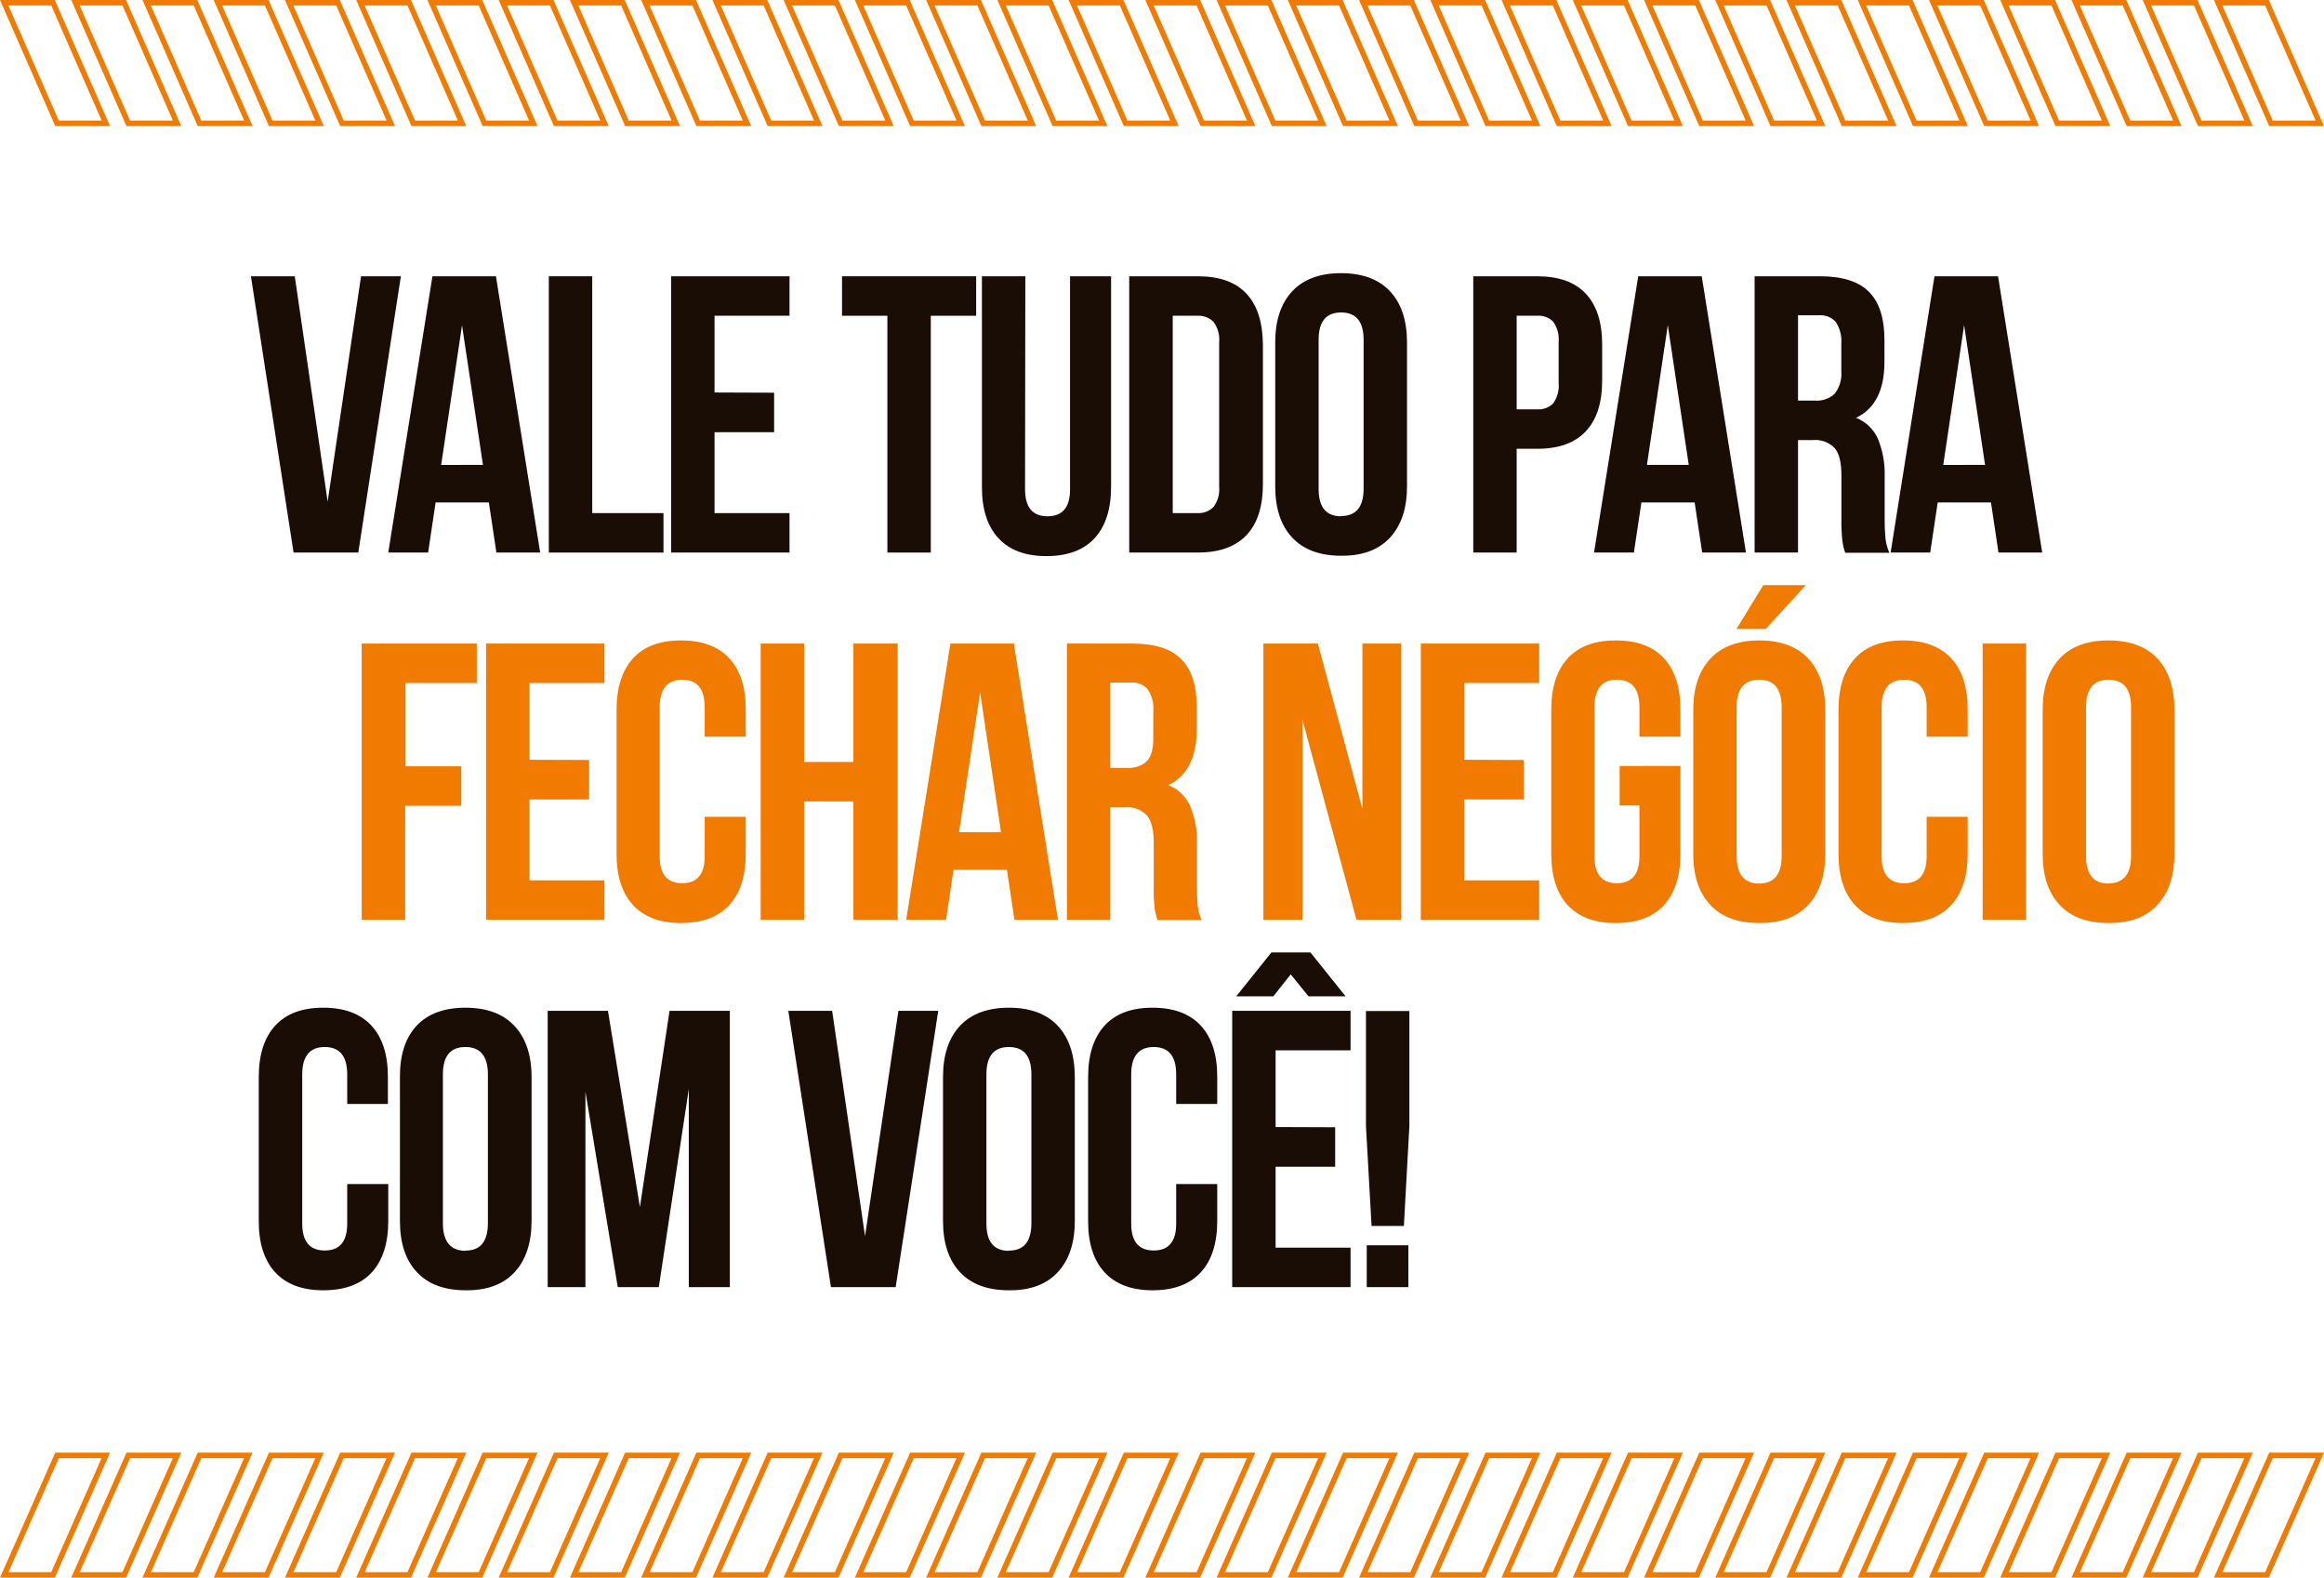
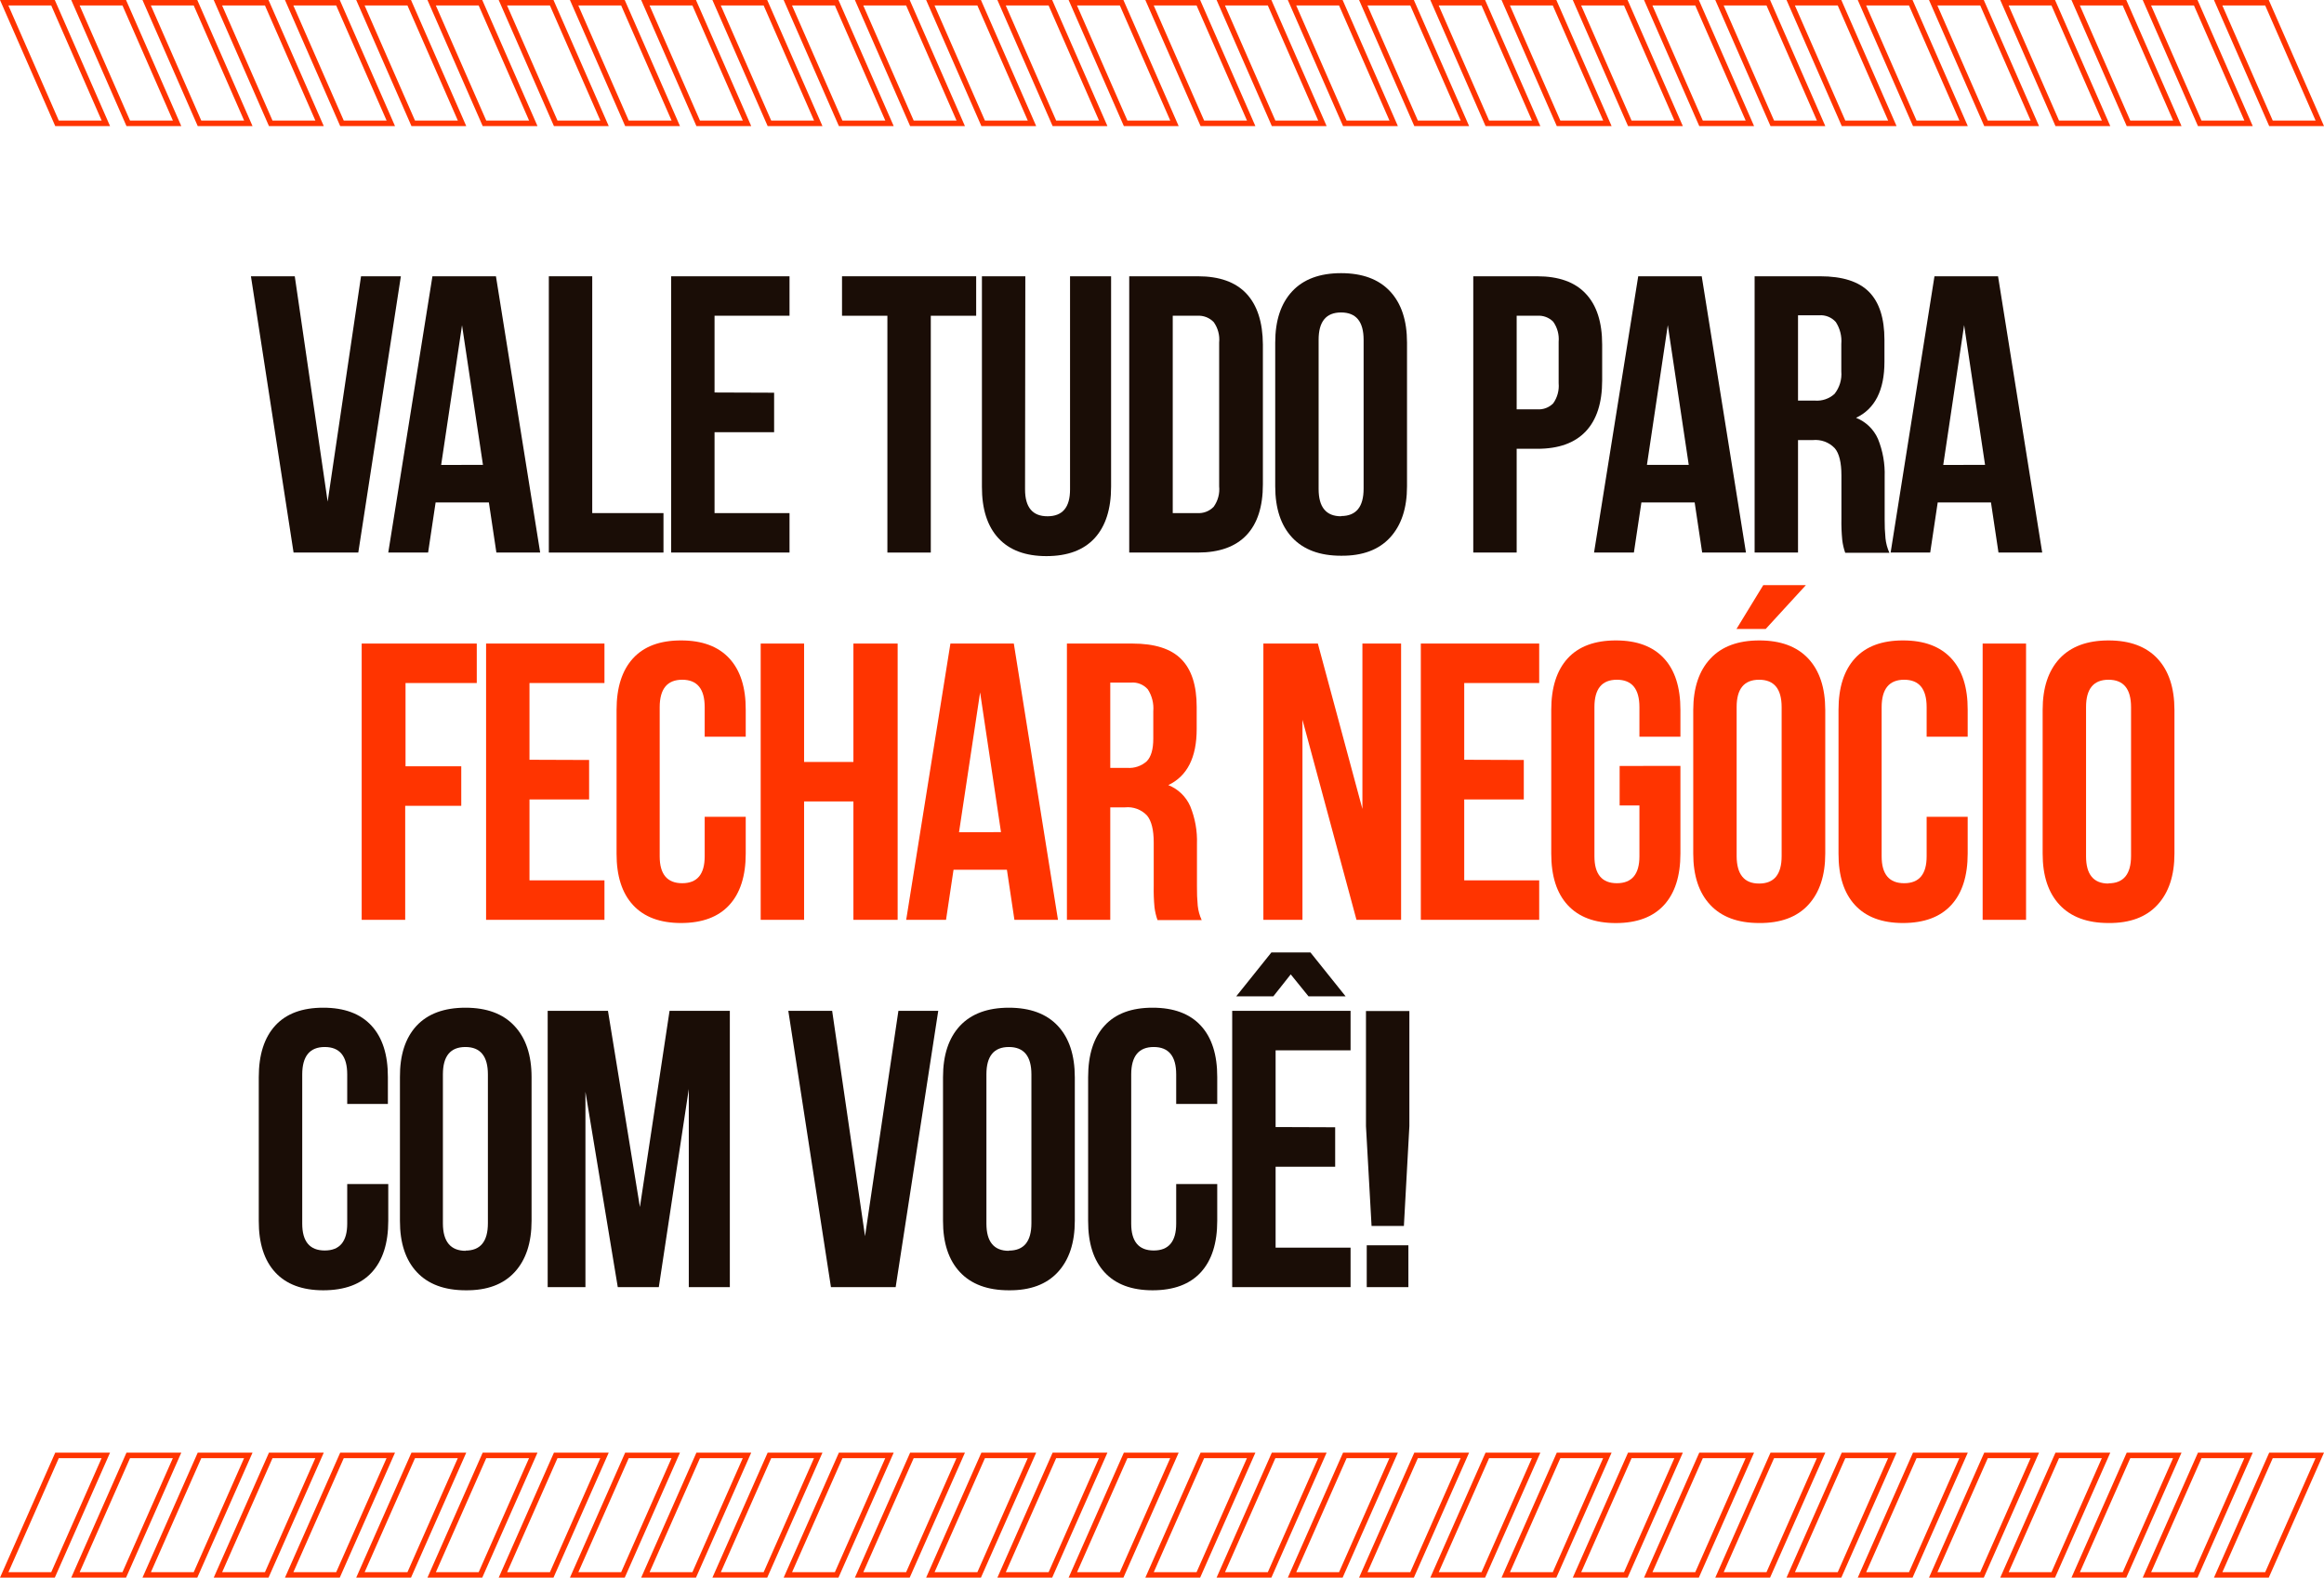
<svg xmlns="http://www.w3.org/2000/svg" viewBox="0 0 424.08 287.8">
  <defs>
-     <style>.a{isolation:isolate;}.b{fill:#1a0d06;}.c{fill:#f17b00;}.d{fill:none;}</style>
+     <style>.a{isolation:isolate;}.b{fill:#1a0d06;}.c{fill:#FF3400;}.d{fill:none;}</style>
  </defs>
  <g class="a">
    <g class="a">
      <path class="b" d="M65.88,50.4h7.27l-7.77,50.4H53.57L45.79,50.4h8l6,41.11Z" transform="translate(0 0)" />
      <path class="b" d="M90.58,100.8l-1.37-9.14H79.49l-1.37,9.14H70.85l8.06-50.4H90.5l8.07,50.4Zm-2.45-16L84.31,59.33,80.5,84.82Z" transform="translate(0 0)" />
      <path class="b" d="M108.07,50.4V93.6h13v7.2H100.15V50.4Z" transform="translate(0 0)" />
      <path class="b" d="M141.26,71.64v7.2H130.39V93.6h13.68v7.2h-21.6V50.4h21.6v7.2H130.39v14Z" transform="translate(0 0)" />
      <path class="b" d="M178.13,50.4v7.2h-8.28v43.2h-7.92V57.6h-8.28V50.4Z" transform="translate(0 0)" />
      <path class="b" d="M187.05,89.28q0,4.91,4.11,4.9t4.1-4.9V50.4h7.49V88.78q0,6.12-3,9.39t-8.79,3.28q-5.76,0-8.78-3.28t-3-9.39V50.4h7.92Z" transform="translate(0 0)" />
      <path class="b" d="M218.59,50.4q5.9,0,8.86,3.17t3,9.29V88.35q0,6.12-3,9.28t-8.86,3.17H206.06V50.4ZM214,93.6h4.47a3.8,3.8,0,0,0,3-1.15,5.48,5.48,0,0,0,1-3.74V62.5a5.49,5.49,0,0,0-1-3.75,3.83,3.83,0,0,0-3-1.15H214Z" transform="translate(0 0)" />
      <path class="b" d="M235.8,53.14q3.09-3.31,8.92-3.31t8.93,3.31q3.1,3.31,3.1,9.36V88.71q0,6-3.1,9.36t-8.93,3.31q-5.82,0-8.92-3.31t-3.1-9.36V62.5Q232.7,56.46,235.8,53.14Zm8.92,41q4.11,0,4.11-5V62q0-5-4.11-5t-4.1,5V89.21Q240.62,94.18,244.72,94.18Z" transform="translate(0 0)" />
      <path class="b" d="M289.36,53.57q3,3.16,3,9.29v6.55q0,6.12-3,9.29c-2,2.11-4.92,3.17-8.85,3.17h-3.75V100.8h-7.92V50.4h11.67C284.44,50.4,287.4,51.46,289.36,53.57Zm-12.6,21.1h3.75a3.71,3.71,0,0,0,2.91-1.08,5.48,5.48,0,0,0,1-3.68V62.35a5.47,5.47,0,0,0-1-3.67,3.71,3.71,0,0,0-2.91-1.08h-3.75Z" transform="translate(0 0)" />
      <path class="b" d="M310.61,100.8l-1.37-9.14h-9.72l-1.37,9.14h-7.27l8.06-50.4h11.59l8.07,50.4Zm-2.45-16-3.82-25.49-3.81,25.49Z" transform="translate(0 0)" />
      <path class="b" d="M336.17,98.5a33.35,33.35,0,0,1-.15-3.89V86.69c0-2.3-.41-4-1.22-4.93a4.86,4.86,0,0,0-4-1.48H328.1V100.8h-7.92V50.4h11.95q6.12,0,8.93,2.85c1.87,1.89,2.81,4.81,2.81,8.74v4q0,7.78-5.18,10.23a7.32,7.32,0,0,1,4,3.85,16.82,16.82,0,0,1,1.22,6.88v7.77a32.37,32.37,0,0,0,.15,3.49,8.65,8.65,0,0,0,.71,2.63h-8.06A10.86,10.86,0,0,1,336.17,98.5ZM328.1,73.08h3.1a4.77,4.77,0,0,0,3.56-1.22A5.82,5.82,0,0,0,336,67.75v-5a6.36,6.36,0,0,0-1-4,3.67,3.67,0,0,0-3.06-1.23H328.1Z" transform="translate(0 0)" />
      <path class="b" d="M364.68,100.8l-1.37-9.14h-9.72l-1.37,9.14H345L353,50.4h11.6l8.06,50.4Zm-2.45-16-3.82-25.49L354.6,84.82Z" transform="translate(0 0)" />
    </g>
    <g class="a">
      <path class="c" d="M84.17,139.79V147H73.94V167.8H66V117.4H87v7.2h-13v15.19Z" transform="translate(0 0)" />
      <path class="c" d="M107.5,138.64v7.2H96.62V160.6H110.3v7.2H88.7V117.4h21.6v7.2H96.62v14Z" transform="translate(0 0)" />
      <path class="c" d="M136.08,155.71q0,6.12-3,9.39t-8.79,3.28q-5.76,0-8.78-3.28t-3-9.39V129.5q0-6.12,3-9.4t8.78-3.27q5.76,0,8.79,3.27t3,9.4v4.89h-7.49V129q0-5-4.1-5t-4.11,5v27.22c0,3.26,1.37,4.9,4.11,4.9s4.1-1.64,4.1-4.9V149h7.49Z" transform="translate(0 0)" />
      <path class="c" d="M138.81,167.8V117.4h7.92V139h9V117.4h8.07v50.4h-8.07V146.2h-9v21.6Z" transform="translate(0 0)" />
      <path class="c" d="M185.11,167.8l-1.37-9.14H174l-1.37,9.14h-7.27l8.07-50.4H185l8.06,50.4Zm-2.45-16-3.81-25.49L175,151.82Z" transform="translate(0 0)" />
      <path class="c" d="M210.67,165.5a34,34,0,0,1-.14-3.89v-7.92c0-2.3-.41-3.95-1.23-4.93a4.84,4.84,0,0,0-4-1.48H202.6V167.8h-7.91V117.4h11.95q6.12,0,8.92,2.85c1.88,1.89,2.81,4.81,2.81,8.74v4q0,7.78-5.18,10.23a7.32,7.32,0,0,1,4,3.85,16.65,16.65,0,0,1,1.23,6.88v7.77a32.78,32.78,0,0,0,.14,3.49,8.39,8.39,0,0,0,.72,2.63h-8.06A10.92,10.92,0,0,1,210.67,165.5Zm-8.07-25.42h3.1a4.79,4.79,0,0,0,3.57-1.22c.79-.82,1.18-2.19,1.18-4.11v-5a6.36,6.36,0,0,0-1-4,3.67,3.67,0,0,0-3.06-1.23H202.6Z" transform="translate(0 0)" />
      <path class="c" d="M237.67,167.8h-7.13V117.4h9.94l8.13,30.17V117.4h7.06v50.4h-8.14l-9.86-36.5Z" transform="translate(0 0)" />
      <path class="c" d="M278.06,138.64v7.2H267.19V160.6h13.68v7.2h-21.6V117.4h21.6v7.2H267.19v14Z" transform="translate(0 0)" />
      <path class="c" d="M306.64,139.72v16q0,6.12-3,9.39t-8.78,3.28c-3.85,0-6.77-1.09-8.79-3.28s-3-5.31-3-9.39V129.5q0-6.12,3-9.4c2-2.18,4.94-3.27,8.79-3.27s6.76,1.09,8.78,3.27,3,5.32,3,9.4v4.89h-7.48V129q0-5-4.11-5t-4.1,5v27.22c0,3.26,1.37,4.9,4.1,4.9s4.11-1.64,4.11-4.9v-9.29h-3.61v-7.2Z" transform="translate(0 0)" />
      <path class="c" d="M312.12,120.14q3.09-3.31,8.92-3.31t8.93,3.31q3.09,3.31,3.1,9.36v26.21q0,6-3.1,9.36T321,168.38q-5.82,0-8.92-3.31t-3.1-9.36V129.5Q309,123.46,312.12,120.14Zm10.08-5.4h-5.33l4.89-8h7.78ZM321,161.18q4.11,0,4.11-5V129q0-5-4.11-5t-4.1,5v27.22Q316.94,161.18,321,161.18Z" transform="translate(0 0)" />
      <path class="c" d="M359.06,155.71q0,6.12-3,9.39t-8.79,3.28q-5.76,0-8.78-3.28t-3-9.39V129.5q0-6.12,3-9.4t8.78-3.27q5.76,0,8.79,3.27t3,9.4v4.89h-7.49V129q0-5-4.1-5t-4.11,5v27.22c0,3.26,1.37,4.9,4.11,4.9s4.1-1.64,4.1-4.9V149h7.49Z" transform="translate(0 0)" />
      <path class="c" d="M369.71,117.4v50.4h-7.92V117.4Z" transform="translate(0 0)" />
      <path class="c" d="M375.83,120.14q3.1-3.31,8.93-3.31t8.93,3.31q3.09,3.31,3.1,9.36v26.21q0,6-3.1,9.36t-8.93,3.31q-5.83,0-8.93-3.31t-3.09-9.36V129.5Q372.74,123.46,375.83,120.14Zm8.93,41q4.11,0,4.11-5V129q0-5-4.11-5t-4.1,5v27.22Q380.66,161.18,384.76,161.18Z" transform="translate(0 0)" />
    </g>
    <g class="a">
      <path class="b" d="M70.85,222.71q0,6.12-3,9.39T59,235.38q-5.76,0-8.78-3.28t-3-9.39V196.5q0-6.12,3-9.4T59,183.83q5.76,0,8.78,3.27t3,9.4v4.89H63.36V196q0-5-4.1-5t-4.11,5v27.22c0,3.26,1.37,4.9,4.11,4.9s4.1-1.64,4.1-4.9V216h7.49Z" transform="translate(0 0)" />
      <path class="b" d="M76,187.14q3.09-3.31,8.93-3.31t8.93,3.31Q97,190.46,97,196.5v26.21q0,6-3.09,9.36T85,235.38q-5.83,0-8.93-3.31t-3.09-9.36V196.5Q72.94,190.46,76,187.14Zm8.93,41c2.74,0,4.1-1.66,4.1-5V196c0-3.31-1.36-5-4.1-5s-4.11,1.65-4.11,5v27.22Q80.85,228.18,85,228.18Z" transform="translate(0 0)" />
      <path class="b" d="M122.18,184.4h11v50.4h-7.49V198.66l-5.47,36.14h-7.49l-5.9-35.64V234.8H99.94V184.4h11l5.83,35.79Z" transform="translate(0 0)" />
      <path class="b" d="M163.94,184.4h7.27l-7.77,50.4H151.63l-7.78-50.4h8l6,41.11Z" transform="translate(0 0)" />
      <path class="b" d="M175.17,187.14q3.11-3.31,8.93-3.31t8.93,3.31q3.09,3.31,3.1,9.36v26.21q0,6-3.1,9.36t-8.93,3.31q-5.83,0-8.93-3.31t-3.09-9.36V196.5Q172.08,190.46,175.17,187.14Zm8.93,41q4.11,0,4.11-5V196q0-5-4.11-5t-4.1,5v27.22Q180,228.18,184.1,228.18Z" transform="translate(0 0)" />
      <path class="b" d="M222.12,222.71q0,6.12-3,9.39t-8.78,3.28q-5.76,0-8.78-3.28t-3-9.39V196.5q0-6.12,3-9.4t8.78-3.27q5.76,0,8.78,3.27t3,9.4v4.89h-7.49V196q0-5-4.1-5t-4.11,5v27.22c0,3.26,1.37,4.9,4.11,4.9s4.1-1.64,4.1-4.9V216h7.49Z" transform="translate(0 0)" />
      <path class="b" d="M243.64,205.64v7.2H232.77V227.6h13.68v7.2h-21.6V184.4h21.6v7.2H232.77v14ZM232,173.75h7.13l6.41,8h-6.77l-3.24-4-3.17,4h-6.77Z" transform="translate(0 0)" />
      <path class="b" d="M249.26,205.43v-21h7.92v21l-1,18.21h-5.9ZM257,234.8H249.4v-7.63H257Z" transform="translate(0 0)" />
    </g>
  </g>
  <path class="d" d="M10.08,265h10L10,287.8H0Z" transform="translate(0 0)" />
  <path class="c" d="M10.73,266,1.54,286.8H9.35L18.54,266H10.73m-.65-1h10L10,287.8H0Z" transform="translate(0 0)" />
  <path class="d" d="M219.08,265h10L219,287.8H209Z" transform="translate(0 0)" />
  <path class="c" d="M219.73,266l-9.19,20.8h7.81l9.19-20.8h-7.81m-.65-1h10L219,287.8H209Z" transform="translate(0 0)" />
  <path class="d" d="M114.08,265h10L114,287.8H104Z" transform="translate(0 0)" />
  <path class="c" d="M114.73,266l-9.19,20.8h7.81l9.19-20.8h-7.81m-.65-1h10L114,287.8H104Z" transform="translate(0 0)" />
  <path class="d" d="M323.08,265h10L323,287.8H313Z" transform="translate(0 0)" />
  <path class="c" d="M323.73,266l-9.19,20.8h7.81l9.19-20.8h-7.81m-.65-1h10L323,287.8H313Z" transform="translate(0 0)" />
  <path class="d" d="M62.08,265h10L62,287.8H52Z" transform="translate(0 0)" />
  <path class="c" d="M62.73,266l-9.19,20.8h7.81L70.54,266H62.73m-.65-1h10L62,287.8H52Z" transform="translate(0 0)" />
  <path class="d" d="M271.08,265h10L271,287.8H261Z" transform="translate(0 0)" />
  <path class="c" d="M271.73,266l-9.19,20.8h7.81l9.19-20.8h-7.81m-.65-1h10L271,287.8H261Z" transform="translate(0 0)" />
  <path class="d" d="M166.08,265h10L166,287.8H156Z" transform="translate(0 0)" />
  <path class="c" d="M166.73,266l-9.19,20.8h7.81l9.19-20.8h-7.81m-.65-1h10L166,287.8H156Z" transform="translate(0 0)" />
  <path class="d" d="M375.08,265h10L375,287.8H365Z" transform="translate(0 0)" />
  <path class="c" d="M375.73,266l-9.19,20.8h7.81l9.19-20.8h-7.81m-.65-1h10L375,287.8H365Z" transform="translate(0 0)" />
  <path class="d" d="M36.08,265h10L36,287.8H26Z" transform="translate(0 0)" />
  <path class="c" d="M36.73,266l-9.19,20.8h7.81L44.54,266H36.73m-.65-1h10L36,287.8H26Z" transform="translate(0 0)" />
  <path class="d" d="M245.08,265h10L245,287.8H235Z" transform="translate(0 0)" />
  <path class="c" d="M245.73,266l-9.19,20.8h7.81l9.19-20.8h-7.81m-.65-1h10L245,287.8H235Z" transform="translate(0 0)" />
  <path class="d" d="M140.08,265h10L140,287.8H130Z" transform="translate(0 0)" />
  <path class="c" d="M140.73,266l-9.19,20.8h7.81l9.19-20.8h-7.81m-.65-1h10L140,287.8H130Z" transform="translate(0 0)" />
  <path class="d" d="M349.08,265h10L349,287.8H339Z" transform="translate(0 0)" />
  <path class="c" d="M349.73,266l-9.19,20.8h7.81l9.19-20.8h-7.81m-.65-1h10L349,287.8H339Z" transform="translate(0 0)" />
  <path class="d" d="M88.08,265h10L88,287.8H78Z" transform="translate(0 0)" />
  <path class="c" d="M88.73,266l-9.19,20.8h7.81L96.54,266H88.73m-.65-1h10L88,287.8H78Z" transform="translate(0 0)" />
  <path class="d" d="M297.08,265h10L297,287.8H287Z" transform="translate(0 0)" />
  <path class="c" d="M297.73,266l-9.19,20.8h7.81l9.19-20.8h-7.81m-.65-1h10L297,287.8H287Z" transform="translate(0 0)" />
  <path class="d" d="M192.08,265h10L192,287.8H182Z" transform="translate(0 0)" />
  <path class="c" d="M192.73,266l-9.19,20.8h7.81l9.19-20.8h-7.81m-.65-1h10L192,287.8H182Z" transform="translate(0 0)" />
  <path class="d" d="M401.08,265h10L401,287.8H391Z" transform="translate(0 0)" />
  <path class="c" d="M401.73,266l-9.19,20.8h7.81l9.19-20.8h-7.81m-.65-1h10L401,287.8H391Z" transform="translate(0 0)" />
  <path class="d" d="M23.08,265h10L23,287.8H13Z" transform="translate(0 0)" />
  <path class="c" d="M23.73,266l-9.19,20.8h7.81L31.54,266H23.73m-.65-1h10L23,287.8H13Z" transform="translate(0 0)" />
  <path class="d" d="M232.08,265h10L232,287.8H222Z" transform="translate(0 0)" />
  <path class="c" d="M232.73,266l-9.19,20.8h7.81l9.19-20.8h-7.81m-.65-1h10L232,287.8H222Z" transform="translate(0 0)" />
  <path class="d" d="M127.08,265h10L127,287.8H117Z" transform="translate(0 0)" />
  <path class="c" d="M127.73,266l-9.19,20.8h7.81l9.19-20.8h-7.81m-.65-1h10L127,287.8H117Z" transform="translate(0 0)" />
  <path class="d" d="M336.08,265h10L336,287.8H326Z" transform="translate(0 0)" />
  <path class="c" d="M336.73,266l-9.19,20.8h7.81l9.19-20.8h-7.81m-.65-1h10L336,287.8H326Z" transform="translate(0 0)" />
  <path class="d" d="M75.08,265h10L75,287.8H65Z" transform="translate(0 0)" />
  <path class="c" d="M75.73,266l-9.19,20.8h7.81L83.54,266H75.73m-.65-1h10L75,287.8H65Z" transform="translate(0 0)" />
  <path class="d" d="M284.08,265h10L284,287.8H274Z" transform="translate(0 0)" />
  <path class="c" d="M284.73,266l-9.19,20.8h7.81l9.19-20.8h-7.81m-.65-1h10L284,287.8H274Z" transform="translate(0 0)" />
  <path class="d" d="M179.08,265h10L179,287.8H169Z" transform="translate(0 0)" />
  <path class="c" d="M179.73,266l-9.19,20.8h7.81l9.19-20.8h-7.81m-.65-1h10L179,287.8H169Z" transform="translate(0 0)" />
  <path class="d" d="M388.08,265h10L388,287.8H378Z" transform="translate(0 0)" />
  <path class="c" d="M388.73,266l-9.19,20.8h7.81l9.19-20.8h-7.81m-.65-1h10L388,287.8H378Z" transform="translate(0 0)" />
  <path class="d" d="M49.08,265h10L49,287.8H39Z" transform="translate(0 0)" />
  <path class="c" d="M49.73,266l-9.19,20.8h7.81L57.54,266H49.73m-.65-1h10L49,287.8H39Z" transform="translate(0 0)" />
  <path class="d" d="M258.08,265h10L258,287.8H248Z" transform="translate(0 0)" />
  <path class="c" d="M258.73,266l-9.19,20.8h7.81l9.19-20.8h-7.81m-.65-1h10L258,287.8H248Z" transform="translate(0 0)" />
  <path class="d" d="M153.08,265h10L153,287.8H143Z" transform="translate(0 0)" />
  <path class="c" d="M153.73,266l-9.19,20.8h7.81l9.19-20.8h-7.81m-.65-1h10L153,287.8H143Z" transform="translate(0 0)" />
  <path class="d" d="M362.08,265h10L362,287.8H352Z" transform="translate(0 0)" />
  <path class="c" d="M362.73,266l-9.19,20.8h7.81l9.19-20.8h-7.81m-.65-1h10L362,287.8H352Z" transform="translate(0 0)" />
  <path class="d" d="M101.08,265h10L101,287.8H91Z" transform="translate(0 0)" />
  <path class="c" d="M101.73,266l-9.19,20.8h7.81l9.19-20.8h-7.81m-.65-1h10L101,287.8H91Z" transform="translate(0 0)" />
  <path class="d" d="M310.08,265h10L310,287.8H300Z" transform="translate(0 0)" />
  <path class="c" d="M310.73,266l-9.19,20.8h7.81l9.19-20.8h-7.81m-.65-1h10L310,287.8H300Z" transform="translate(0 0)" />
  <path class="d" d="M205.08,265h10L205,287.8H195Z" transform="translate(0 0)" />
  <path class="c" d="M205.73,266l-9.19,20.8h7.81l9.19-20.8h-7.81m-.65-1h10L205,287.8H195Z" transform="translate(0 0)" />
  <path class="d" d="M414.08,265h10L414,287.8H404Z" transform="translate(0 0)" />
  <path class="c" d="M414.73,266l-9.19,20.8h7.81l9.19-20.8h-7.81m-.65-1h10L414,287.8H404Z" transform="translate(0 0)" />
  <path class="d" d="M10.08,23h10L10,0H0Z" transform="translate(0 0)" />
  <path class="c" d="M18.55,22,9.35,1H1.53l9.2,21h7.82m1.53,1h-10L0,0H10Z" transform="translate(0 0)" />
  <path class="d" d="M219.08,23h10L219,0H209Z" transform="translate(0 0)" />
  <path class="c" d="M227.55,22l-9.2-21h-7.82l9.2,21h7.82m1.53,1h-10L209,0h10Z" transform="translate(0 0)" />
  <path class="d" d="M114.08,23h10L114,0H104Z" transform="translate(0 0)" />
  <path class="c" d="M122.55,22l-9.2-21h-7.82l9.2,21h7.82m1.53,1h-10L104,0h10Z" transform="translate(0 0)" />
  <path class="d" d="M323.08,23h10L323,0H313Z" transform="translate(0 0)" />
  <path class="c" d="M331.55,22l-9.2-21h-7.82l9.2,21h7.82m1.53,1h-10L313,0h10Z" transform="translate(0 0)" />
  <path class="d" d="M62.08,23h10L62,0H52Z" transform="translate(0 0)" />
  <path class="c" d="M70.55,22,61.35,1H53.53l9.2,21h7.82m1.53,1h-10L52,0H62Z" transform="translate(0 0)" />
  <path class="d" d="M271.08,23h10L271,0H261Z" transform="translate(0 0)" />
  <path class="c" d="M279.55,22l-9.2-21h-7.82l9.2,21h7.82m1.53,1h-10L261,0h10Z" transform="translate(0 0)" />
  <path class="d" d="M166.08,23h10L166,0H156Z" transform="translate(0 0)" />
  <path class="c" d="M174.55,22l-9.2-21h-7.82l9.2,21h7.82m1.53,1h-10L156,0h10Z" transform="translate(0 0)" />
  <path class="d" d="M375.08,23h10L375,0H365Z" transform="translate(0 0)" />
  <path class="c" d="M383.55,22l-9.2-21h-7.82l9.2,21h7.82m1.53,1h-10L365,0h10Z" transform="translate(0 0)" />
  <path class="d" d="M36.08,23h10L36,0H26Z" transform="translate(0 0)" />
  <path class="c" d="M44.55,22,35.35,1H27.53l9.2,21h7.82m1.53,1h-10L26,0H36Z" transform="translate(0 0)" />
  <path class="d" d="M245.08,23h10L245,0H235Z" transform="translate(0 0)" />
  <path class="c" d="M253.55,22l-9.2-21h-7.82l9.2,21h7.82m1.53,1h-10L235,0h10Z" transform="translate(0 0)" />
  <path class="d" d="M140.08,23h10L140,0H130Z" transform="translate(0 0)" />
  <path class="c" d="M148.55,22l-9.2-21h-7.82l9.2,21h7.82m1.53,1h-10L130,0h10Z" transform="translate(0 0)" />
  <path class="d" d="M349.08,23h10L349,0H339Z" transform="translate(0 0)" />
  <path class="c" d="M357.55,22l-9.2-21h-7.82l9.2,21h7.82m1.53,1h-10L339,0h10Z" transform="translate(0 0)" />
  <path class="d" d="M88.08,23h10L88,0H78Z" transform="translate(0 0)" />
  <path class="c" d="M96.55,22,87.35,1H79.53l9.2,21h7.82m1.53,1h-10L78,0H88Z" transform="translate(0 0)" />
  <path class="d" d="M297.08,23h10L297,0H287Z" transform="translate(0 0)" />
  <path class="c" d="M305.55,22l-9.2-21h-7.82l9.2,21h7.82m1.53,1h-10L287,0h10Z" transform="translate(0 0)" />
  <path class="d" d="M192.08,23h10L192,0H182Z" transform="translate(0 0)" />
  <path class="c" d="M200.55,22l-9.2-21h-7.82l9.2,21h7.82m1.53,1h-10L182,0h10Z" transform="translate(0 0)" />
  <path class="d" d="M401.08,23h10L401,0H391Z" transform="translate(0 0)" />
  <path class="c" d="M409.55,22l-9.2-21h-7.82l9.2,21h7.82m1.53,1h-10L391,0h10Z" transform="translate(0 0)" />
  <path class="d" d="M23.08,23h10L23,0H13Z" transform="translate(0 0)" />
  <path class="c" d="M31.55,22,22.35,1H14.53l9.2,21h7.82m1.53,1h-10L13,0H23Z" transform="translate(0 0)" />
  <path class="d" d="M232.08,23h10L232,0H222Z" transform="translate(0 0)" />
  <path class="c" d="M240.55,22l-9.2-21h-7.82l9.2,21h7.82m1.53,1h-10L222,0h10Z" transform="translate(0 0)" />
  <path class="d" d="M127.08,23h10L127,0H117Z" transform="translate(0 0)" />
  <path class="c" d="M135.55,22l-9.2-21h-7.82l9.2,21h7.82m1.53,1h-10L117,0h10Z" transform="translate(0 0)" />
  <path class="d" d="M336.08,23h10L336,0H326Z" transform="translate(0 0)" />
  <path class="c" d="M344.55,22l-9.2-21h-7.82l9.2,21h7.82m1.53,1h-10L326,0h10Z" transform="translate(0 0)" />
  <path class="d" d="M75.08,23h10L75,0H65Z" transform="translate(0 0)" />
  <path class="c" d="M83.55,22,74.35,1H66.53l9.2,21h7.82m1.53,1h-10L65,0H75Z" transform="translate(0 0)" />
  <path class="d" d="M284.08,23h10L284,0H274Z" transform="translate(0 0)" />
  <path class="c" d="M292.55,22l-9.2-21h-7.82l9.2,21h7.82m1.53,1h-10L274,0h10Z" transform="translate(0 0)" />
  <path class="d" d="M179.08,23h10L179,0H169Z" transform="translate(0 0)" />
  <path class="c" d="M187.55,22l-9.2-21h-7.82l9.2,21h7.82m1.53,1h-10L169,0h10Z" transform="translate(0 0)" />
  <path class="d" d="M388.08,23h10L388,0H378Z" transform="translate(0 0)" />
  <path class="c" d="M396.55,22l-9.2-21h-7.82l9.2,21h7.82m1.53,1h-10L378,0h10Z" transform="translate(0 0)" />
  <path class="d" d="M49.08,23h10L49,0H39Z" transform="translate(0 0)" />
  <path class="c" d="M57.55,22,48.35,1H40.53l9.2,21h7.82m1.53,1h-10L39,0H49Z" transform="translate(0 0)" />
  <path class="d" d="M258.08,23h10L258,0H248Z" transform="translate(0 0)" />
  <path class="c" d="M266.55,22l-9.2-21h-7.82l9.2,21h7.82m1.53,1h-10L248,0h10Z" transform="translate(0 0)" />
  <path class="d" d="M153.08,23h10L153,0H143Z" transform="translate(0 0)" />
  <path class="c" d="M161.55,22l-9.2-21h-7.82l9.2,21h7.82m1.53,1h-10L143,0h10Z" transform="translate(0 0)" />
  <path class="d" d="M362.08,23h10L362,0H352Z" transform="translate(0 0)" />
  <path class="c" d="M370.55,22l-9.2-21h-7.82l9.2,21h7.82m1.53,1h-10L352,0h10Z" transform="translate(0 0)" />
  <path class="d" d="M101.08,23h10L101,0H91Z" transform="translate(0 0)" />
  <path class="c" d="M109.55,22l-9.2-21H92.53l9.2,21h7.82m1.53,1h-10L91,0h10Z" transform="translate(0 0)" />
  <path class="d" d="M310.08,23h10L310,0H300Z" transform="translate(0 0)" />
  <path class="c" d="M318.55,22l-9.2-21h-7.82l9.2,21h7.82m1.53,1h-10L300,0h10Z" transform="translate(0 0)" />
  <path class="d" d="M205.08,23h10L205,0H195Z" transform="translate(0 0)" />
  <path class="c" d="M213.55,22l-9.2-21h-7.82l9.2,21h7.82m1.53,1h-10L195,0h10Z" transform="translate(0 0)" />
  <path class="d" d="M414.08,23h10L414,0H404Z" transform="translate(0 0)" />
  <path class="c" d="M422.55,22l-9.2-21h-7.82l9.2,21h7.82m1.53,1h-10L404,0h10Z" transform="translate(0 0)" />
</svg>
